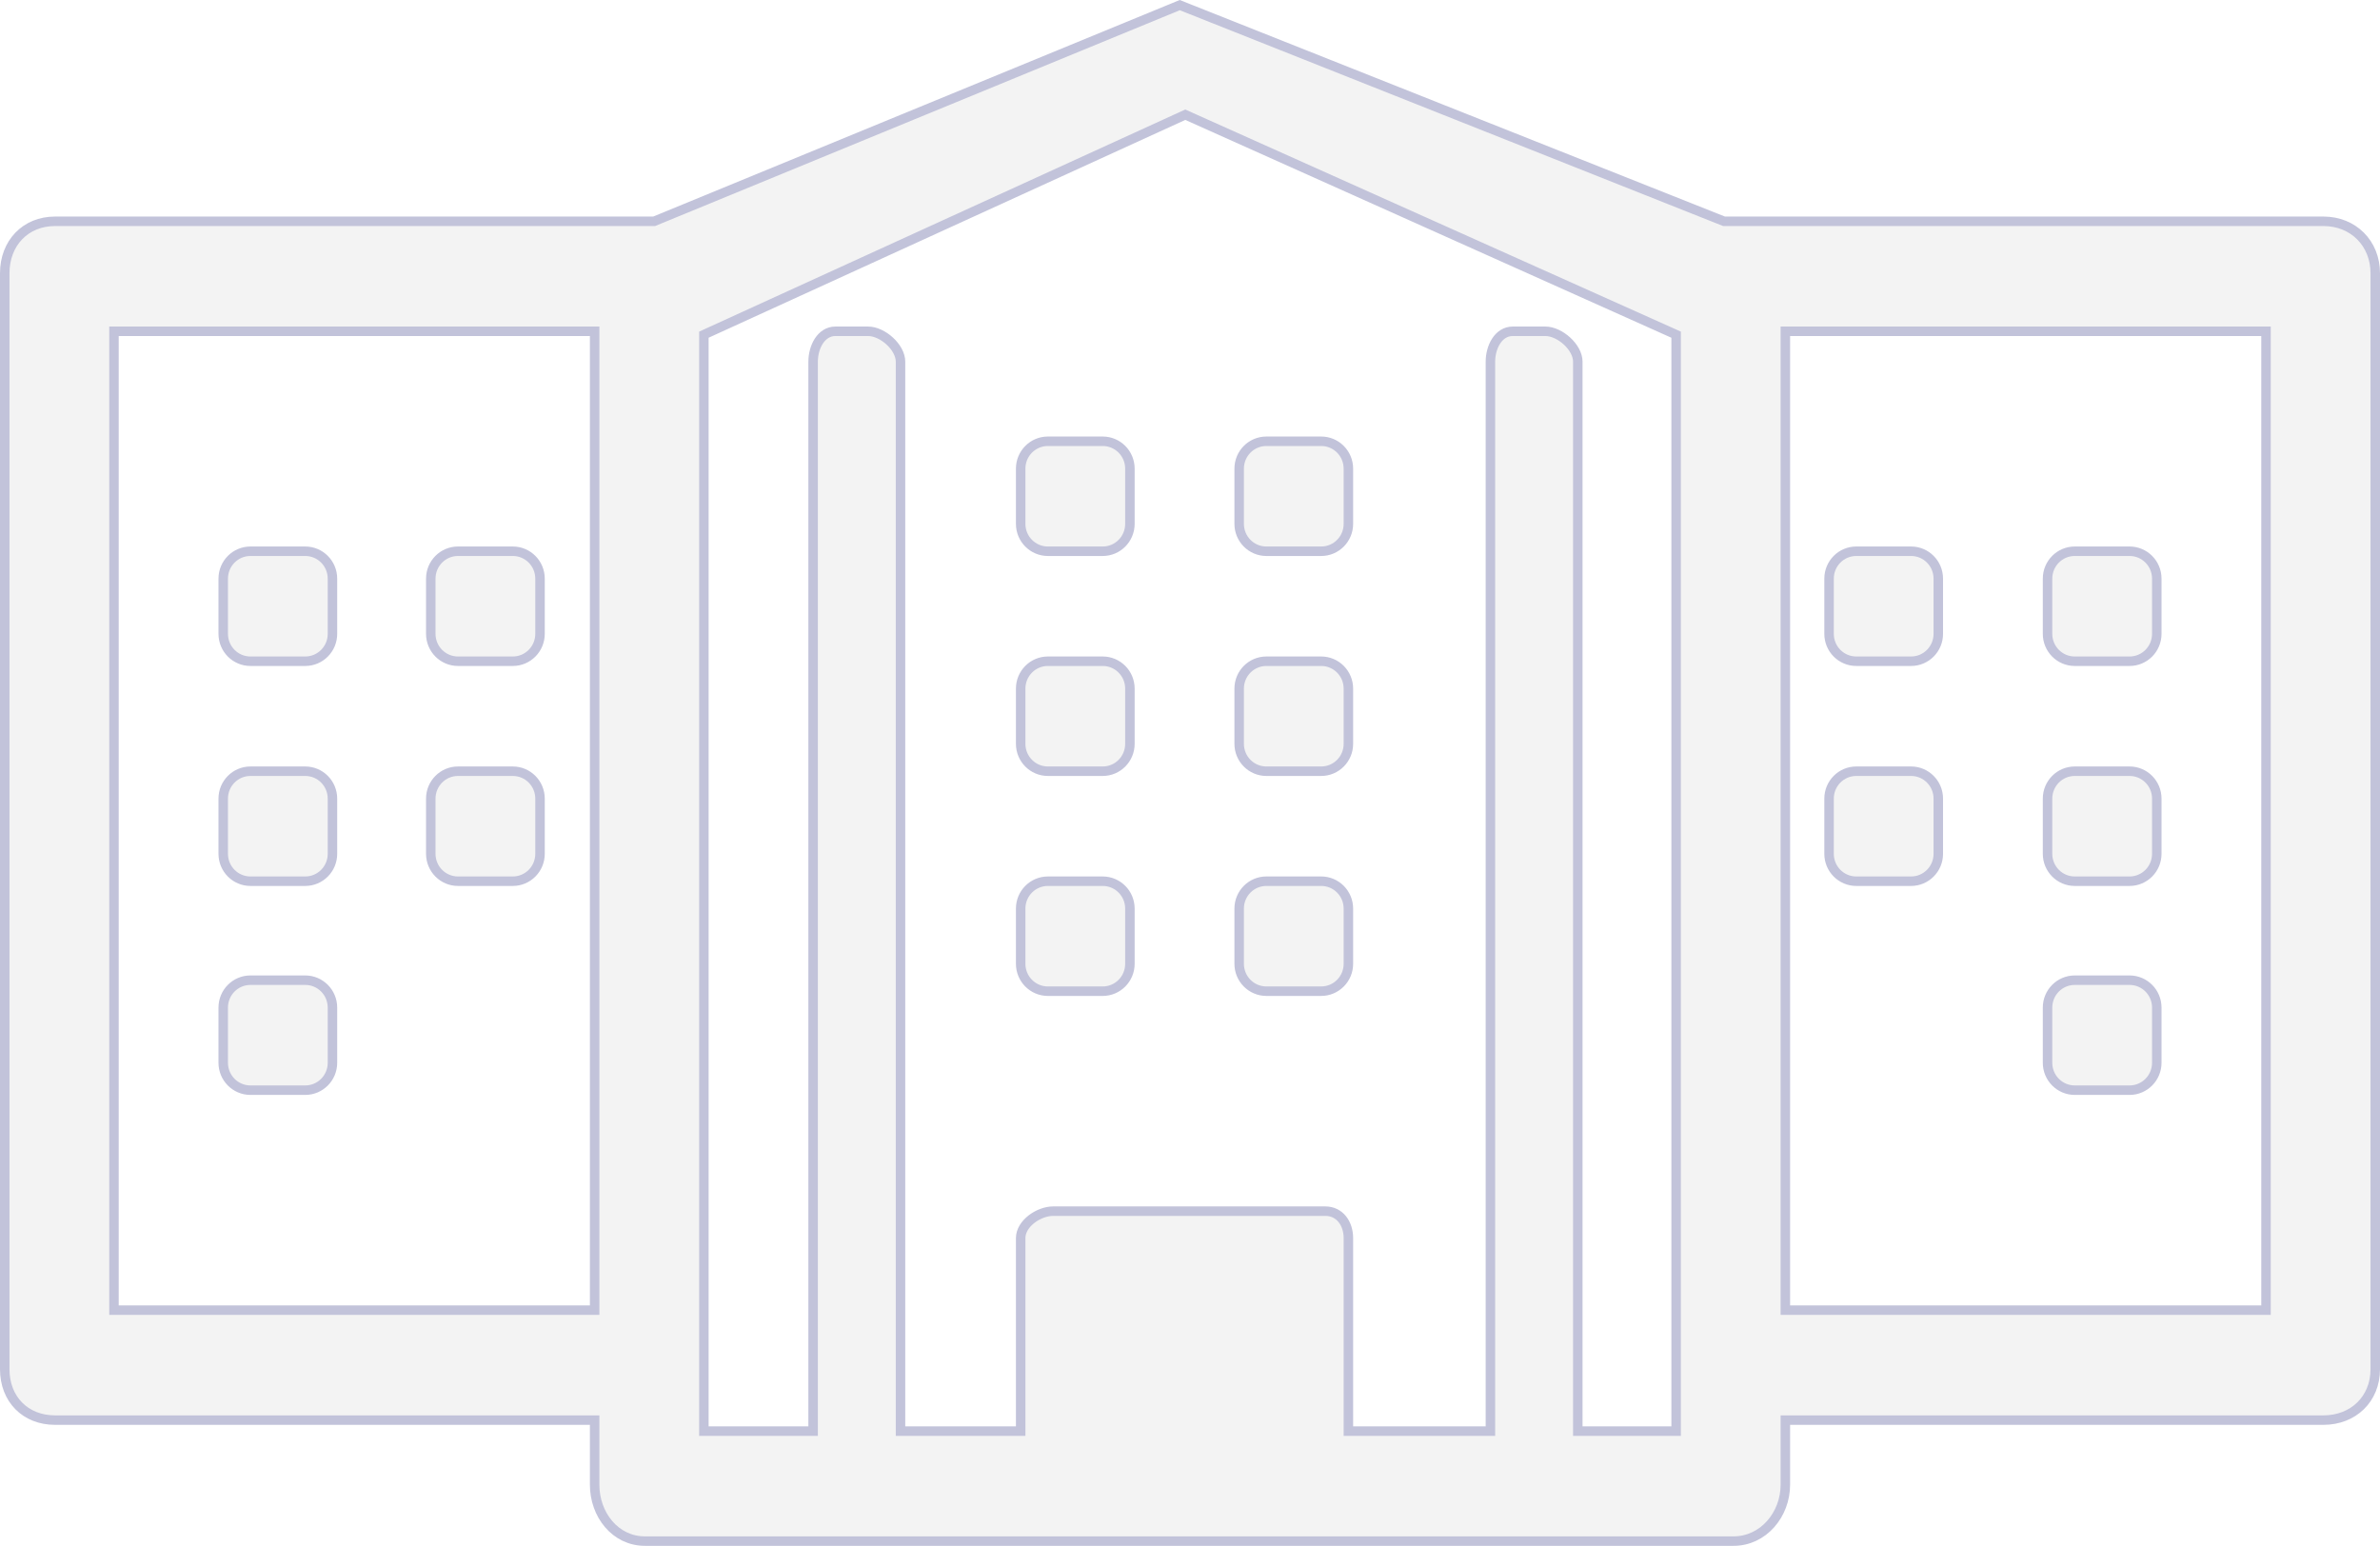
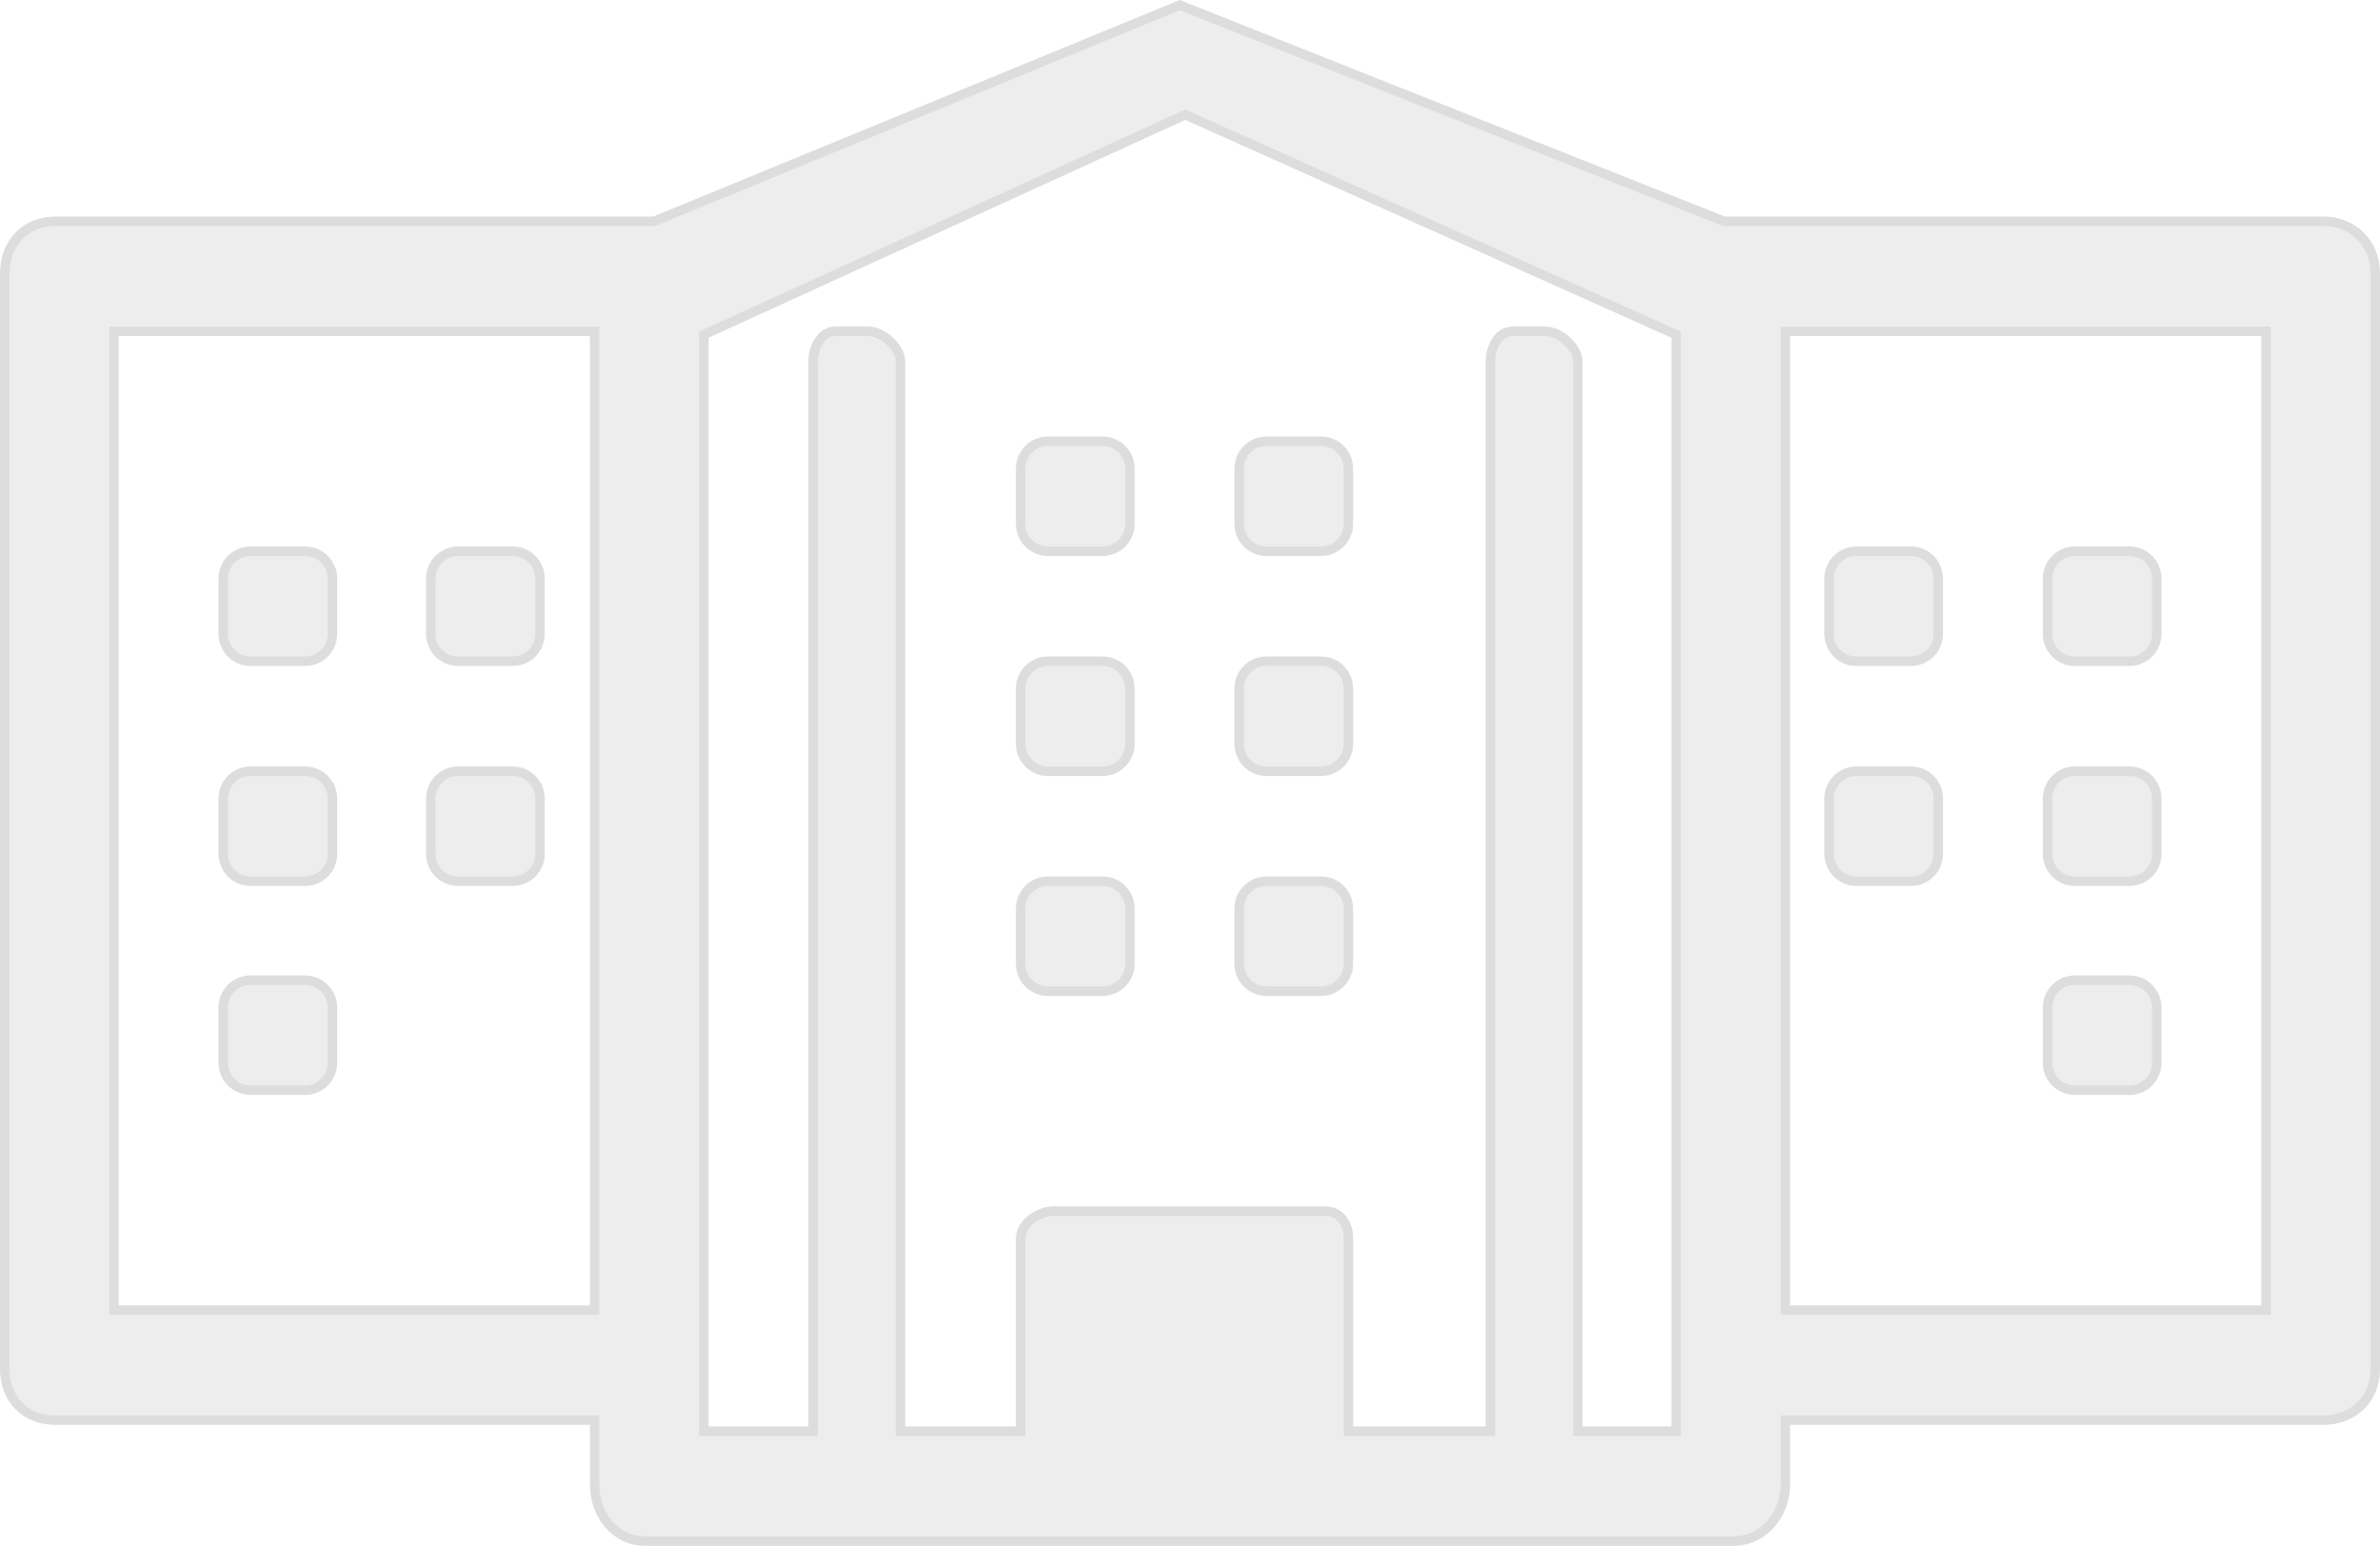
<svg xmlns="http://www.w3.org/2000/svg" version="1.1" id="Layer_1" x="0px" y="0px" width="251px" height="163.033px" viewBox="0 0 251 163.033" enable-background="new 0 0 251 163.033" xml:space="preserve">
-   <path class="museum-icon-bg" fill="#f3f3f3" d="M195.767,69.737h5.78c1.585,0,2.87-1.293,2.87-2.89v-5.82c0-1.596-1.285-2.89-2.87-2.89h-5.78    c-1.586,0-2.87,1.294-2.87,2.89v5.82C192.896,68.444,194.181,69.737,195.767,69.737z M195.767,92.937h5.78    c1.585,0,2.87-1.294,2.87-2.89v-5.82c0-1.596-1.285-2.89-2.87-2.89h-5.78c-1.586,0-2.87,1.294-2.87,2.89v5.82    C192.896,91.643,194.181,92.937,195.767,92.937z M218.808,69.737h5.781c1.585,0,2.87-1.293,2.87-2.89v-5.82    c0-1.596-1.285-2.89-2.87-2.89h-5.781c-1.585,0-2.87,1.294-2.87,2.89v5.82C215.938,68.444,217.223,69.737,218.808,69.737z     M218.808,92.937h5.781c1.585,0,2.87-1.294,2.87-2.89v-5.82c0-1.596-1.285-2.89-2.87-2.89h-5.781c-1.585,0-2.87,1.294-2.87,2.89    v5.82C215.938,91.643,217.223,92.937,218.808,92.937z M218.808,114.976h5.781c1.585,0,2.87-1.294,2.87-2.89v-5.82    c0-1.596-1.285-2.89-2.87-2.89h-5.781c-1.585,0-2.87,1.294-2.87,2.89v5.82C215.938,113.682,217.223,114.976,218.808,114.976z     M26.412,69.737h5.78c1.585,0,2.87-1.293,2.87-2.89v-5.82c0-1.596-1.285-2.89-2.87-2.89h-5.78c-1.585,0-2.87,1.294-2.87,2.89v5.82    C23.542,68.444,24.826,69.737,26.412,69.737z M26.412,92.937h5.78c1.585,0,2.87-1.294,2.87-2.89v-5.82    c0-1.596-1.285-2.89-2.87-2.89h-5.78c-1.585,0-2.87,1.294-2.87,2.89v5.82C23.542,91.643,24.826,92.937,26.412,92.937z     M26.412,114.976h5.78c1.585,0,2.87-1.294,2.87-2.89v-5.82c0-1.596-1.285-2.89-2.87-2.89h-5.78c-1.585,0-2.87,1.294-2.87,2.89    v5.82C23.542,113.682,24.826,114.976,26.412,114.976z M48.301,69.737h5.781c1.585,0,2.87-1.293,2.87-2.89v-5.82    c0-1.596-1.285-2.89-2.87-2.89h-5.781c-1.585,0-2.87,1.294-2.87,2.89v5.82C45.431,68.444,46.716,69.737,48.301,69.737z     M48.301,92.937h5.781c1.585,0,2.87-1.294,2.87-2.89v-5.82c0-1.596-1.285-2.89-2.87-2.89h-5.781c-1.585,0-2.87,1.294-2.87,2.89    v5.82C45.431,91.643,46.716,92.937,48.301,92.937z M116.293,69.737h-5.781c-1.585,0-2.87,1.293-2.87,2.89v5.82    c0,1.596,1.285,2.89,2.87,2.89h5.781c1.585,0,2.87-1.293,2.87-2.89v-5.82C119.164,71.031,117.879,69.737,116.293,69.737z     M116.293,46.538h-5.781c-1.585,0-2.87,1.294-2.87,2.89v5.82c0,1.596,1.285,2.89,2.87,2.89h5.781c1.585,0,2.87-1.293,2.87-2.89    v-5.82C119.164,47.832,117.879,46.538,116.293,46.538z M116.293,92.937h-5.781c-1.585,0-2.87,1.294-2.87,2.89v5.82    c0,1.596,1.285,2.89,2.87,2.89h5.781c1.585,0,2.87-1.294,2.87-2.89v-5.82C119.164,94.23,117.879,92.937,116.293,92.937z     M133.555,81.337h5.78c1.585,0,2.87-1.293,2.87-2.89v-5.82c0-1.596-1.285-2.89-2.87-2.89h-5.78c-1.586,0-2.87,1.293-2.87,2.89    v5.82C130.685,80.043,131.969,81.337,133.555,81.337z M245.034,23.339h-63.215l-57.399-22.8l-55.431,22.8H5.808    c-3.139,0-5.308,2.315-5.308,5.476v115.587c0,3.16,2.169,5.371,5.308,5.371h56.904v6.809c0,3.16,2.169,5.951,5.308,5.951h114.802    c3.139,0,5.466-2.791,5.466-5.951v-6.809h56.746c3.14,0,5.466-2.211,5.466-5.371V28.815    C250.5,25.655,248.174,23.339,245.034,23.339z M62.712,138.175H12.021V34.939h50.691V138.175z M176.768,150.934h-10.369V38.146    c0-1.535-1.898-3.207-3.424-3.207h-3.436c-1.524,0-2.357,1.672-2.357,3.207v112.788h-14.977v-20.359    c0-1.534-0.909-2.84-2.434-2.84h-28.701c-1.524,0-3.428,1.306-3.428,2.84v20.359H94.97V38.146c0-1.535-1.899-3.207-3.423-3.207    H88.11c-1.524,0-2.357,1.672-2.357,3.207v112.788H74.233V35.297l50.769-23.199l51.766,23.199V150.934z M238.979,138.175h-50.691    V34.939h50.691V138.175z M133.555,58.138h5.78c1.585,0,2.87-1.293,2.87-2.89v-5.82c0-1.596-1.285-2.89-2.87-2.89h-5.78    c-1.586,0-2.87,1.294-2.87,2.89v5.82C130.685,56.844,131.969,58.138,133.555,58.138z M133.555,104.536h5.78    c1.585,0,2.87-1.294,2.87-2.89v-5.82c0-1.596-1.285-2.89-2.87-2.89h-5.78c-1.586,0-2.87,1.294-2.87,2.89v5.82    C130.685,103.242,131.969,104.536,133.555,104.536z" />
-   <path class="museum-icon-stroke" fill="none" stroke="#c2c3da" stroke-miterlimit="10" d="M195.767,69.737h5.78c1.585,0,2.87-1.293,2.87-2.89v-5.82    c0-1.596-1.285-2.89-2.87-2.89h-5.78c-1.586,0-2.87,1.294-2.87,2.89v5.82C192.896,68.444,194.181,69.737,195.767,69.737z     M195.767,92.937h5.78c1.585,0,2.87-1.294,2.87-2.89v-5.82c0-1.596-1.285-2.89-2.87-2.89h-5.78c-1.586,0-2.87,1.294-2.87,2.89    v5.82C192.896,91.643,194.181,92.937,195.767,92.937z M218.808,69.737h5.781c1.585,0,2.87-1.293,2.87-2.89v-5.82    c0-1.596-1.285-2.89-2.87-2.89h-5.781c-1.585,0-2.87,1.294-2.87,2.89v5.82C215.938,68.444,217.223,69.737,218.808,69.737z     M218.808,92.937h5.781c1.585,0,2.87-1.294,2.87-2.89v-5.82c0-1.596-1.285-2.89-2.87-2.89h-5.781c-1.585,0-2.87,1.294-2.87,2.89    v5.82C215.938,91.643,217.223,92.937,218.808,92.937z M218.808,114.976h5.781c1.585,0,2.87-1.294,2.87-2.89v-5.82    c0-1.596-1.285-2.89-2.87-2.89h-5.781c-1.585,0-2.87,1.294-2.87,2.89v5.82C215.938,113.682,217.223,114.976,218.808,114.976z     M26.412,69.737h5.78c1.585,0,2.87-1.293,2.87-2.89v-5.82c0-1.596-1.285-2.89-2.87-2.89h-5.78c-1.585,0-2.87,1.294-2.87,2.89v5.82    C23.542,68.444,24.826,69.737,26.412,69.737z M26.412,92.937h5.78c1.585,0,2.87-1.294,2.87-2.89v-5.82    c0-1.596-1.285-2.89-2.87-2.89h-5.78c-1.585,0-2.87,1.294-2.87,2.89v5.82C23.542,91.643,24.826,92.937,26.412,92.937z     M26.412,114.976h5.78c1.585,0,2.87-1.294,2.87-2.89v-5.82c0-1.596-1.285-2.89-2.87-2.89h-5.78c-1.585,0-2.87,1.294-2.87,2.89    v5.82C23.542,113.682,24.826,114.976,26.412,114.976z M48.301,69.737h5.781c1.585,0,2.87-1.293,2.87-2.89v-5.82    c0-1.596-1.285-2.89-2.87-2.89h-5.781c-1.585,0-2.87,1.294-2.87,2.89v5.82C45.431,68.444,46.716,69.737,48.301,69.737z     M48.301,92.937h5.781c1.585,0,2.87-1.294,2.87-2.89v-5.82c0-1.596-1.285-2.89-2.87-2.89h-5.781c-1.585,0-2.87,1.294-2.87,2.89    v5.82C45.431,91.643,46.716,92.937,48.301,92.937z M116.293,69.737h-5.781c-1.585,0-2.87,1.293-2.87,2.89v5.82    c0,1.596,1.285,2.89,2.87,2.89h5.781c1.585,0,2.87-1.293,2.87-2.89v-5.82C119.164,71.031,117.879,69.737,116.293,69.737z     M116.293,46.538h-5.781c-1.585,0-2.87,1.294-2.87,2.89v5.82c0,1.596,1.285,2.89,2.87,2.89h5.781c1.585,0,2.87-1.293,2.87-2.89    v-5.82C119.164,47.832,117.879,46.538,116.293,46.538z M116.293,92.937h-5.781c-1.585,0-2.87,1.294-2.87,2.89v5.82    c0,1.596,1.285,2.89,2.87,2.89h5.781c1.585,0,2.87-1.294,2.87-2.89v-5.82C119.164,94.23,117.879,92.937,116.293,92.937z     M133.555,81.337h5.78c1.585,0,2.87-1.293,2.87-2.89v-5.82c0-1.596-1.285-2.89-2.87-2.89h-5.78c-1.586,0-2.87,1.293-2.87,2.89    v5.82C130.685,80.043,131.969,81.337,133.555,81.337z M245.034,23.339h-63.215l-57.399-22.8l-55.431,22.8H5.808    c-3.139,0-5.308,2.315-5.308,5.476v115.587c0,3.16,2.169,5.371,5.308,5.371h56.904v6.809c0,3.16,2.169,5.951,5.308,5.951h114.802    c3.139,0,5.466-2.791,5.466-5.951v-6.809h56.746c3.14,0,5.466-2.211,5.466-5.371V28.815    C250.5,25.655,248.174,23.339,245.034,23.339z M62.712,138.175H12.021V34.939h50.691V138.175z M176.768,150.934h-10.369V38.146    c0-1.535-1.898-3.207-3.424-3.207h-3.436c-1.524,0-2.357,1.672-2.357,3.207v112.788h-14.977v-20.359    c0-1.534-0.909-2.84-2.434-2.84h-28.701c-1.524,0-3.428,1.306-3.428,2.84v20.359H94.97V38.146c0-1.535-1.899-3.207-3.423-3.207    H88.11c-1.524,0-2.357,1.672-2.357,3.207v112.788H74.233V35.297l50.769-23.199l51.766,23.199V150.934z M238.979,138.175h-50.691    V34.939h50.691V138.175z M133.555,58.138h5.78c1.585,0,2.87-1.293,2.87-2.89v-5.82c0-1.596-1.285-2.89-2.87-2.89h-5.78    c-1.586,0-2.87,1.294-2.87,2.89v5.82C130.685,56.844,131.969,58.138,133.555,58.138z M133.555,104.536h5.78    c1.585,0,2.87-1.294,2.87-2.89v-5.82c0-1.596-1.285-2.89-2.87-2.89h-5.78c-1.586,0-2.87,1.294-2.87,2.89v5.82    C130.685,103.242,131.969,104.536,133.555,104.536z" />
+   <path class="museum-icon-bg" fill="#ededed" d="M195.767,69.737h5.78c1.585,0,2.87-1.293,2.87-2.89v-5.82c0-1.596-1.285-2.89-2.87-2.89h-5.78    c-1.586,0-2.87,1.294-2.87,2.89v5.82C192.896,68.444,194.181,69.737,195.767,69.737z M195.767,92.937h5.78    c1.585,0,2.87-1.294,2.87-2.89v-5.82c0-1.596-1.285-2.89-2.87-2.89h-5.78c-1.586,0-2.87,1.294-2.87,2.89v5.82    C192.896,91.643,194.181,92.937,195.767,92.937z M218.808,69.737h5.781c1.585,0,2.87-1.293,2.87-2.89v-5.82    c0-1.596-1.285-2.89-2.87-2.89h-5.781c-1.585,0-2.87,1.294-2.87,2.89v5.82C215.938,68.444,217.223,69.737,218.808,69.737z     M218.808,92.937h5.781c1.585,0,2.87-1.294,2.87-2.89v-5.82c0-1.596-1.285-2.89-2.87-2.89h-5.781c-1.585,0-2.87,1.294-2.87,2.89    v5.82C215.938,91.643,217.223,92.937,218.808,92.937z M218.808,114.976h5.781c1.585,0,2.87-1.294,2.87-2.89v-5.82    c0-1.596-1.285-2.89-2.87-2.89h-5.781c-1.585,0-2.87,1.294-2.87,2.89v5.82C215.938,113.682,217.223,114.976,218.808,114.976z     M26.412,69.737h5.78c1.585,0,2.87-1.293,2.87-2.89v-5.82c0-1.596-1.285-2.89-2.87-2.89h-5.78c-1.585,0-2.87,1.294-2.87,2.89v5.82    C23.542,68.444,24.826,69.737,26.412,69.737z M26.412,92.937h5.78c1.585,0,2.87-1.294,2.87-2.89v-5.82    c0-1.596-1.285-2.89-2.87-2.89h-5.78c-1.585,0-2.87,1.294-2.87,2.89v5.82C23.542,91.643,24.826,92.937,26.412,92.937z     M26.412,114.976h5.78c1.585,0,2.87-1.294,2.87-2.89v-5.82c0-1.596-1.285-2.89-2.87-2.89h-5.78c-1.585,0-2.87,1.294-2.87,2.89    v5.82C23.542,113.682,24.826,114.976,26.412,114.976z M48.301,69.737h5.781c1.585,0,2.87-1.293,2.87-2.89v-5.82    c0-1.596-1.285-2.89-2.87-2.89h-5.781c-1.585,0-2.87,1.294-2.87,2.89v5.82C45.431,68.444,46.716,69.737,48.301,69.737z     M48.301,92.937h5.781c1.585,0,2.87-1.294,2.87-2.89v-5.82c0-1.596-1.285-2.89-2.87-2.89h-5.781c-1.585,0-2.87,1.294-2.87,2.89    v5.82C45.431,91.643,46.716,92.937,48.301,92.937z M116.293,69.737h-5.781c-1.585,0-2.87,1.293-2.87,2.89v5.82    c0,1.596,1.285,2.89,2.87,2.89h5.781c1.585,0,2.87-1.293,2.87-2.89v-5.82C119.164,71.031,117.879,69.737,116.293,69.737z     M116.293,46.538h-5.781c-1.585,0-2.87,1.294-2.87,2.89v5.82c0,1.596,1.285,2.89,2.87,2.89h5.781c1.585,0,2.87-1.293,2.87-2.89    v-5.82C119.164,47.832,117.879,46.538,116.293,46.538z M116.293,92.937h-5.781c-1.585,0-2.87,1.294-2.87,2.89v5.82    c0,1.596,1.285,2.89,2.87,2.89h5.781c1.585,0,2.87-1.294,2.87-2.89v-5.82C119.164,94.23,117.879,92.937,116.293,92.937z     M133.555,81.337h5.78c1.585,0,2.87-1.293,2.87-2.89v-5.82c0-1.596-1.285-2.89-2.87-2.89h-5.78c-1.586,0-2.87,1.293-2.87,2.89    v5.82C130.685,80.043,131.969,81.337,133.555,81.337z M245.034,23.339h-63.215l-57.399-22.8l-55.431,22.8H5.808    c-3.139,0-5.308,2.315-5.308,5.476v115.587c0,3.16,2.169,5.371,5.308,5.371h56.904v6.809c0,3.16,2.169,5.951,5.308,5.951h114.802    c3.139,0,5.466-2.791,5.466-5.951v-6.809h56.746c3.14,0,5.466-2.211,5.466-5.371V28.815    C250.5,25.655,248.174,23.339,245.034,23.339z M62.712,138.175H12.021V34.939h50.691V138.175z M176.768,150.934h-10.369V38.146    c0-1.535-1.898-3.207-3.424-3.207h-3.436c-1.524,0-2.357,1.672-2.357,3.207v112.788h-14.977v-20.359    c0-1.534-0.909-2.84-2.434-2.84h-28.701c-1.524,0-3.428,1.306-3.428,2.84v20.359H94.97V38.146c0-1.535-1.899-3.207-3.423-3.207    H88.11c-1.524,0-2.357,1.672-2.357,3.207v112.788H74.233V35.297l50.769-23.199l51.766,23.199V150.934z M238.979,138.175h-50.691    V34.939h50.691V138.175z M133.555,58.138h5.78c1.585,0,2.87-1.293,2.87-2.89v-5.82c0-1.596-1.285-2.89-2.87-2.89h-5.78    c-1.586,0-2.87,1.294-2.87,2.89v5.82C130.685,56.844,131.969,58.138,133.555,58.138z M133.555,104.536h5.78    c1.585,0,2.87-1.294,2.87-2.89v-5.82c0-1.596-1.285-2.89-2.87-2.89h-5.78c-1.586,0-2.87,1.294-2.87,2.89v5.82    C130.685,103.242,131.969,104.536,133.555,104.536z" />
+   <path class="museum-icon-stroke" fill="none" stroke="#ddd" stroke-miterlimit="10" d="M195.767,69.737h5.78c1.585,0,2.87-1.293,2.87-2.89v-5.82    c0-1.596-1.285-2.89-2.87-2.89h-5.78c-1.586,0-2.87,1.294-2.87,2.89v5.82C192.896,68.444,194.181,69.737,195.767,69.737z     M195.767,92.937h5.78c1.585,0,2.87-1.294,2.87-2.89v-5.82c0-1.596-1.285-2.89-2.87-2.89h-5.78c-1.586,0-2.87,1.294-2.87,2.89    v5.82C192.896,91.643,194.181,92.937,195.767,92.937z M218.808,69.737h5.781c1.585,0,2.87-1.293,2.87-2.89v-5.82    c0-1.596-1.285-2.89-2.87-2.89h-5.781c-1.585,0-2.87,1.294-2.87,2.89v5.82C215.938,68.444,217.223,69.737,218.808,69.737z     M218.808,92.937h5.781c1.585,0,2.87-1.294,2.87-2.89v-5.82c0-1.596-1.285-2.89-2.87-2.89h-5.781c-1.585,0-2.87,1.294-2.87,2.89    v5.82C215.938,91.643,217.223,92.937,218.808,92.937z M218.808,114.976h5.781c1.585,0,2.87-1.294,2.87-2.89v-5.82    c0-1.596-1.285-2.89-2.87-2.89h-5.781c-1.585,0-2.87,1.294-2.87,2.89v5.82C215.938,113.682,217.223,114.976,218.808,114.976z     M26.412,69.737h5.78c1.585,0,2.87-1.293,2.87-2.89v-5.82c0-1.596-1.285-2.89-2.87-2.89h-5.78c-1.585,0-2.87,1.294-2.87,2.89v5.82    C23.542,68.444,24.826,69.737,26.412,69.737z M26.412,92.937h5.78c1.585,0,2.87-1.294,2.87-2.89v-5.82    c0-1.596-1.285-2.89-2.87-2.89h-5.78c-1.585,0-2.87,1.294-2.87,2.89v5.82C23.542,91.643,24.826,92.937,26.412,92.937z     M26.412,114.976h5.78c1.585,0,2.87-1.294,2.87-2.89v-5.82c0-1.596-1.285-2.89-2.87-2.89h-5.78c-1.585,0-2.87,1.294-2.87,2.89    v5.82C23.542,113.682,24.826,114.976,26.412,114.976z M48.301,69.737h5.781c1.585,0,2.87-1.293,2.87-2.89v-5.82    c0-1.596-1.285-2.89-2.87-2.89h-5.781c-1.585,0-2.87,1.294-2.87,2.89v5.82C45.431,68.444,46.716,69.737,48.301,69.737z     M48.301,92.937h5.781c1.585,0,2.87-1.294,2.87-2.89v-5.82c0-1.596-1.285-2.89-2.87-2.89h-5.781c-1.585,0-2.87,1.294-2.87,2.89    v5.82C45.431,91.643,46.716,92.937,48.301,92.937z M116.293,69.737h-5.781c-1.585,0-2.87,1.293-2.87,2.89v5.82    c0,1.596,1.285,2.89,2.87,2.89h5.781c1.585,0,2.87-1.293,2.87-2.89v-5.82C119.164,71.031,117.879,69.737,116.293,69.737z     M116.293,46.538h-5.781c-1.585,0-2.87,1.294-2.87,2.89v5.82c0,1.596,1.285,2.89,2.87,2.89h5.781c1.585,0,2.87-1.293,2.87-2.89    v-5.82C119.164,47.832,117.879,46.538,116.293,46.538z M116.293,92.937h-5.781c-1.585,0-2.87,1.294-2.87,2.89v5.82    c0,1.596,1.285,2.89,2.87,2.89h5.781c1.585,0,2.87-1.294,2.87-2.89v-5.82C119.164,94.23,117.879,92.937,116.293,92.937z     M133.555,81.337h5.78c1.585,0,2.87-1.293,2.87-2.89v-5.82c0-1.596-1.285-2.89-2.87-2.89h-5.78c-1.586,0-2.87,1.293-2.87,2.89    v5.82C130.685,80.043,131.969,81.337,133.555,81.337z M245.034,23.339h-63.215l-57.399-22.8l-55.431,22.8H5.808    c-3.139,0-5.308,2.315-5.308,5.476v115.587c0,3.16,2.169,5.371,5.308,5.371h56.904v6.809c0,3.16,2.169,5.951,5.308,5.951h114.802    c3.139,0,5.466-2.791,5.466-5.951v-6.809h56.746c3.14,0,5.466-2.211,5.466-5.371V28.815    C250.5,25.655,248.174,23.339,245.034,23.339z M62.712,138.175H12.021V34.939h50.691V138.175z M176.768,150.934h-10.369V38.146    c0-1.535-1.898-3.207-3.424-3.207h-3.436c-1.524,0-2.357,1.672-2.357,3.207v112.788h-14.977v-20.359    c0-1.534-0.909-2.84-2.434-2.84h-28.701c-1.524,0-3.428,1.306-3.428,2.84v20.359H94.97V38.146c0-1.535-1.899-3.207-3.423-3.207    H88.11c-1.524,0-2.357,1.672-2.357,3.207v112.788H74.233V35.297l50.769-23.199l51.766,23.199V150.934z M238.979,138.175h-50.691    V34.939h50.691V138.175z M133.555,58.138h5.78c1.585,0,2.87-1.293,2.87-2.89v-5.82c0-1.596-1.285-2.89-2.87-2.89h-5.78    c-1.586,0-2.87,1.294-2.87,2.89v5.82C130.685,56.844,131.969,58.138,133.555,58.138z M133.555,104.536h5.78    c1.585,0,2.87-1.294,2.87-2.89v-5.82c0-1.596-1.285-2.89-2.87-2.89h-5.78c-1.586,0-2.87,1.294-2.87,2.89v5.82    C130.685,103.242,131.969,104.536,133.555,104.536z" />
</svg>
